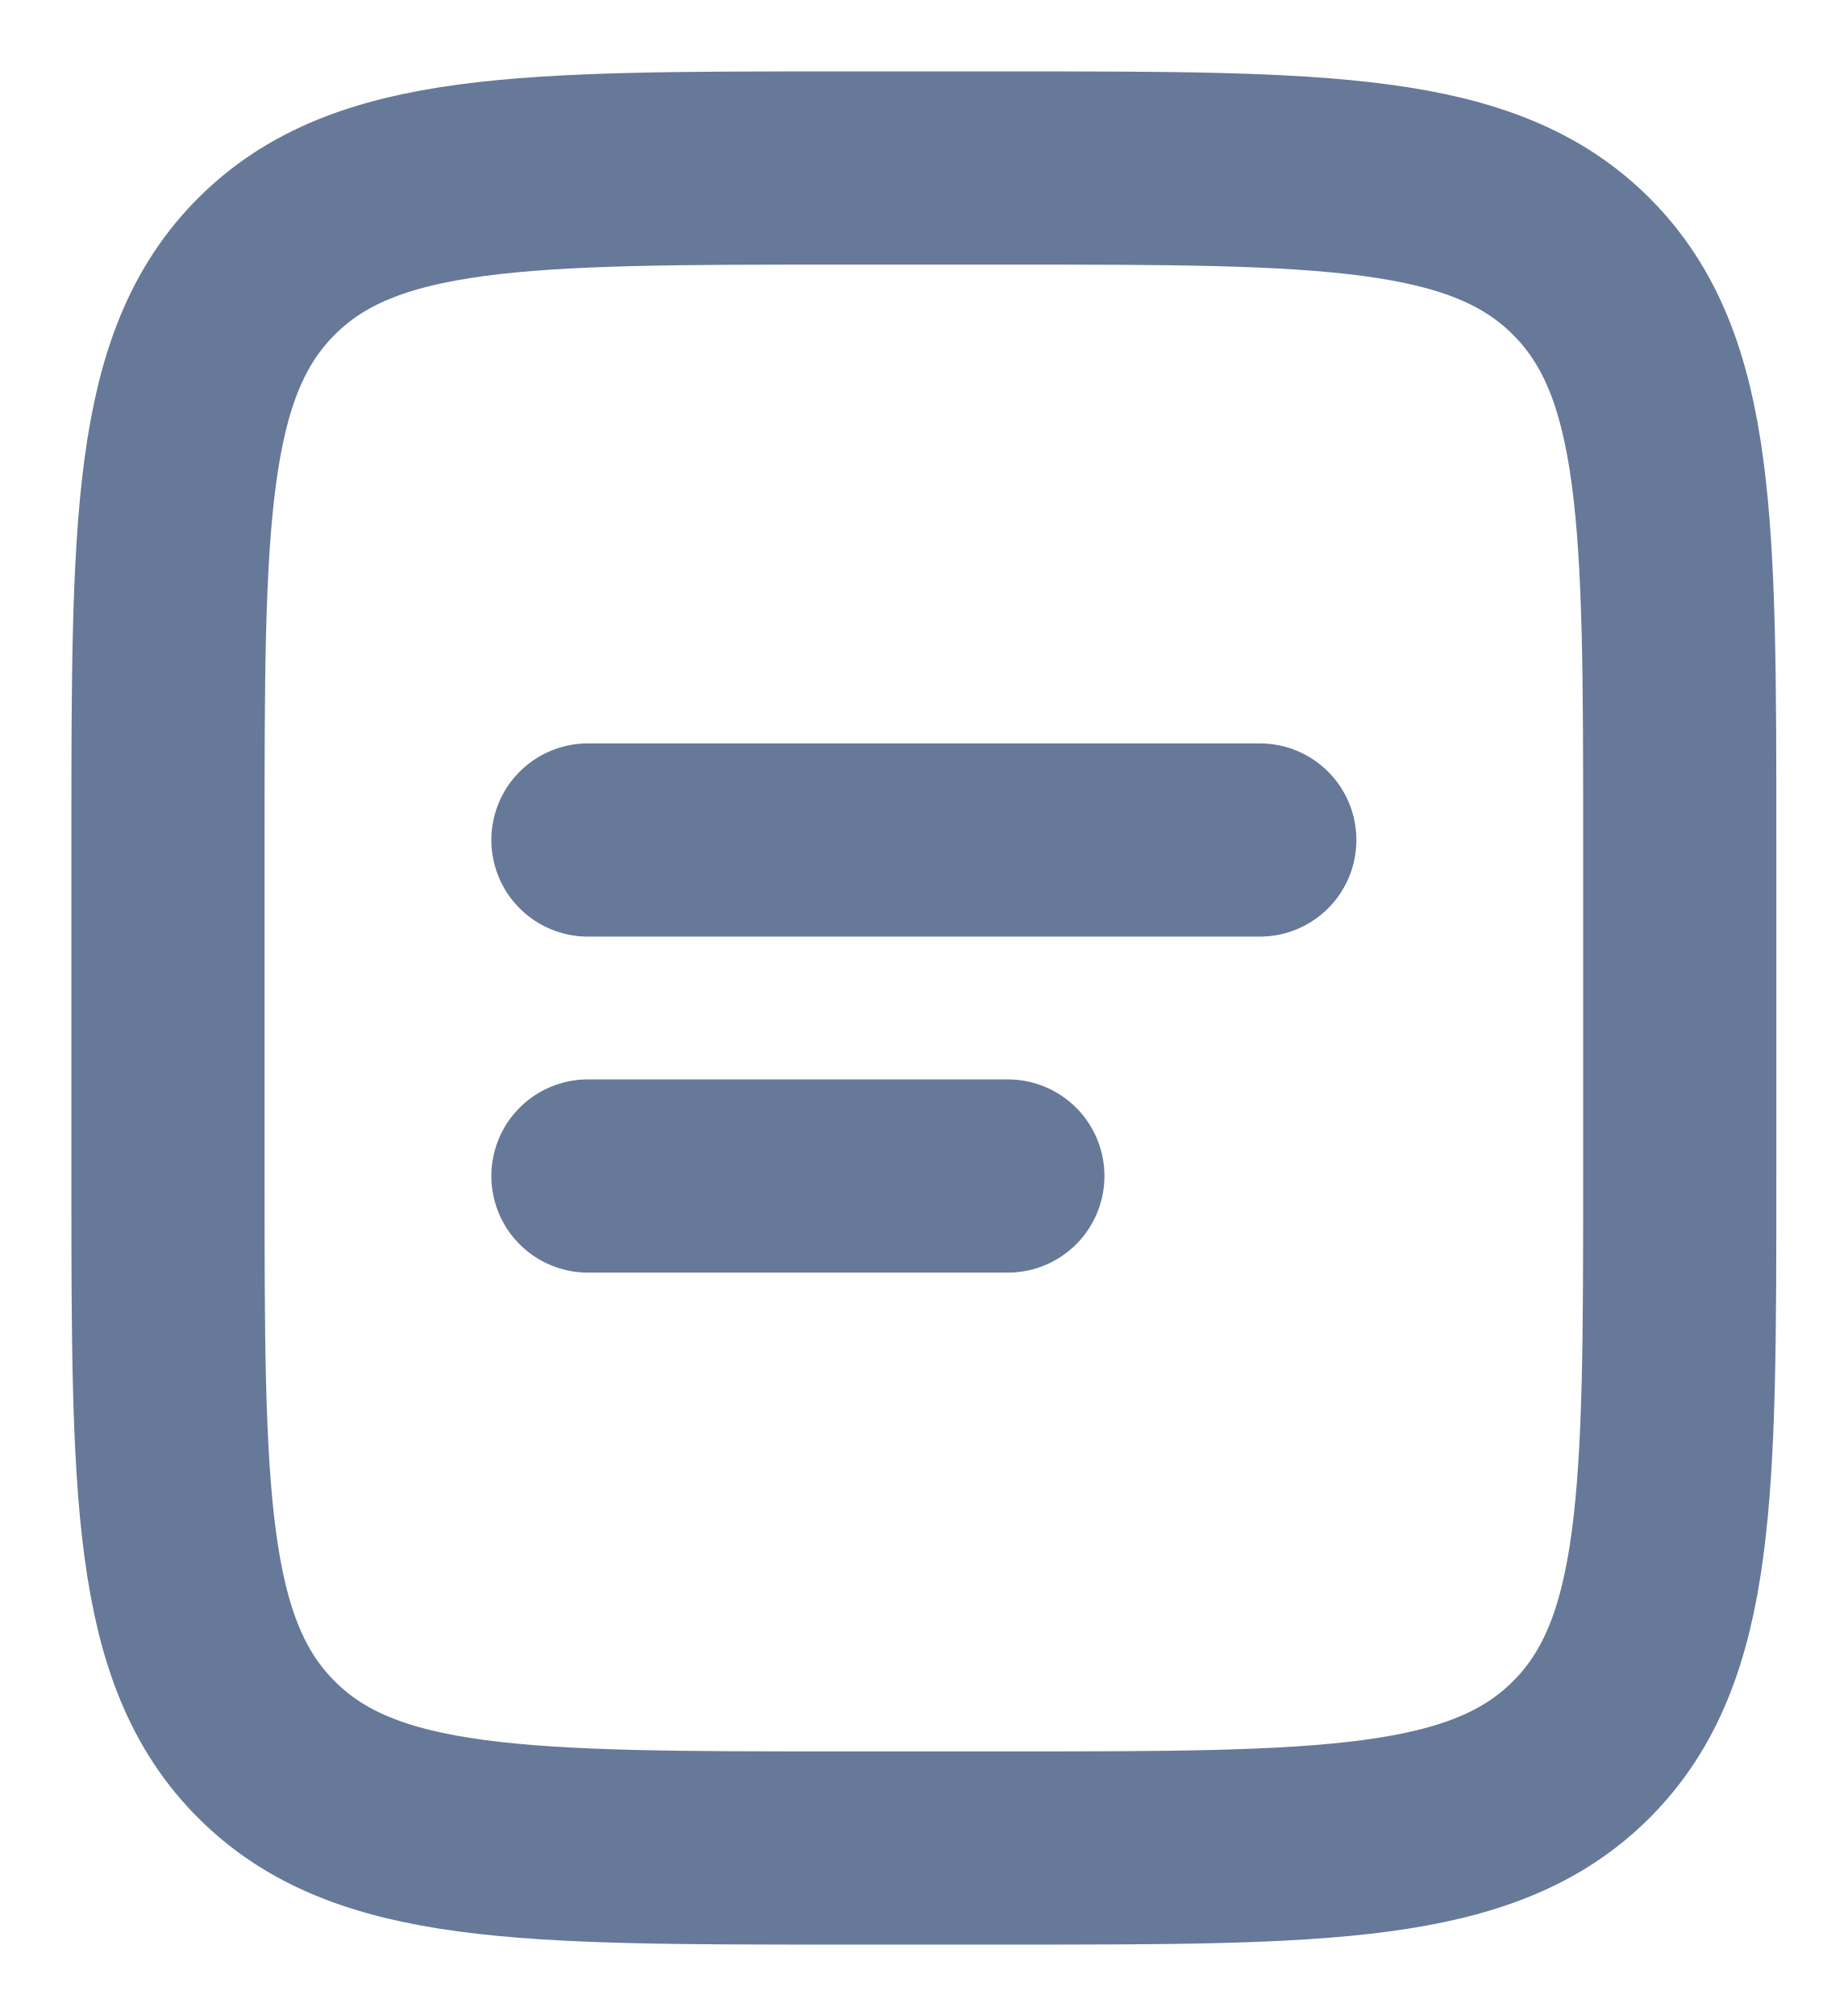
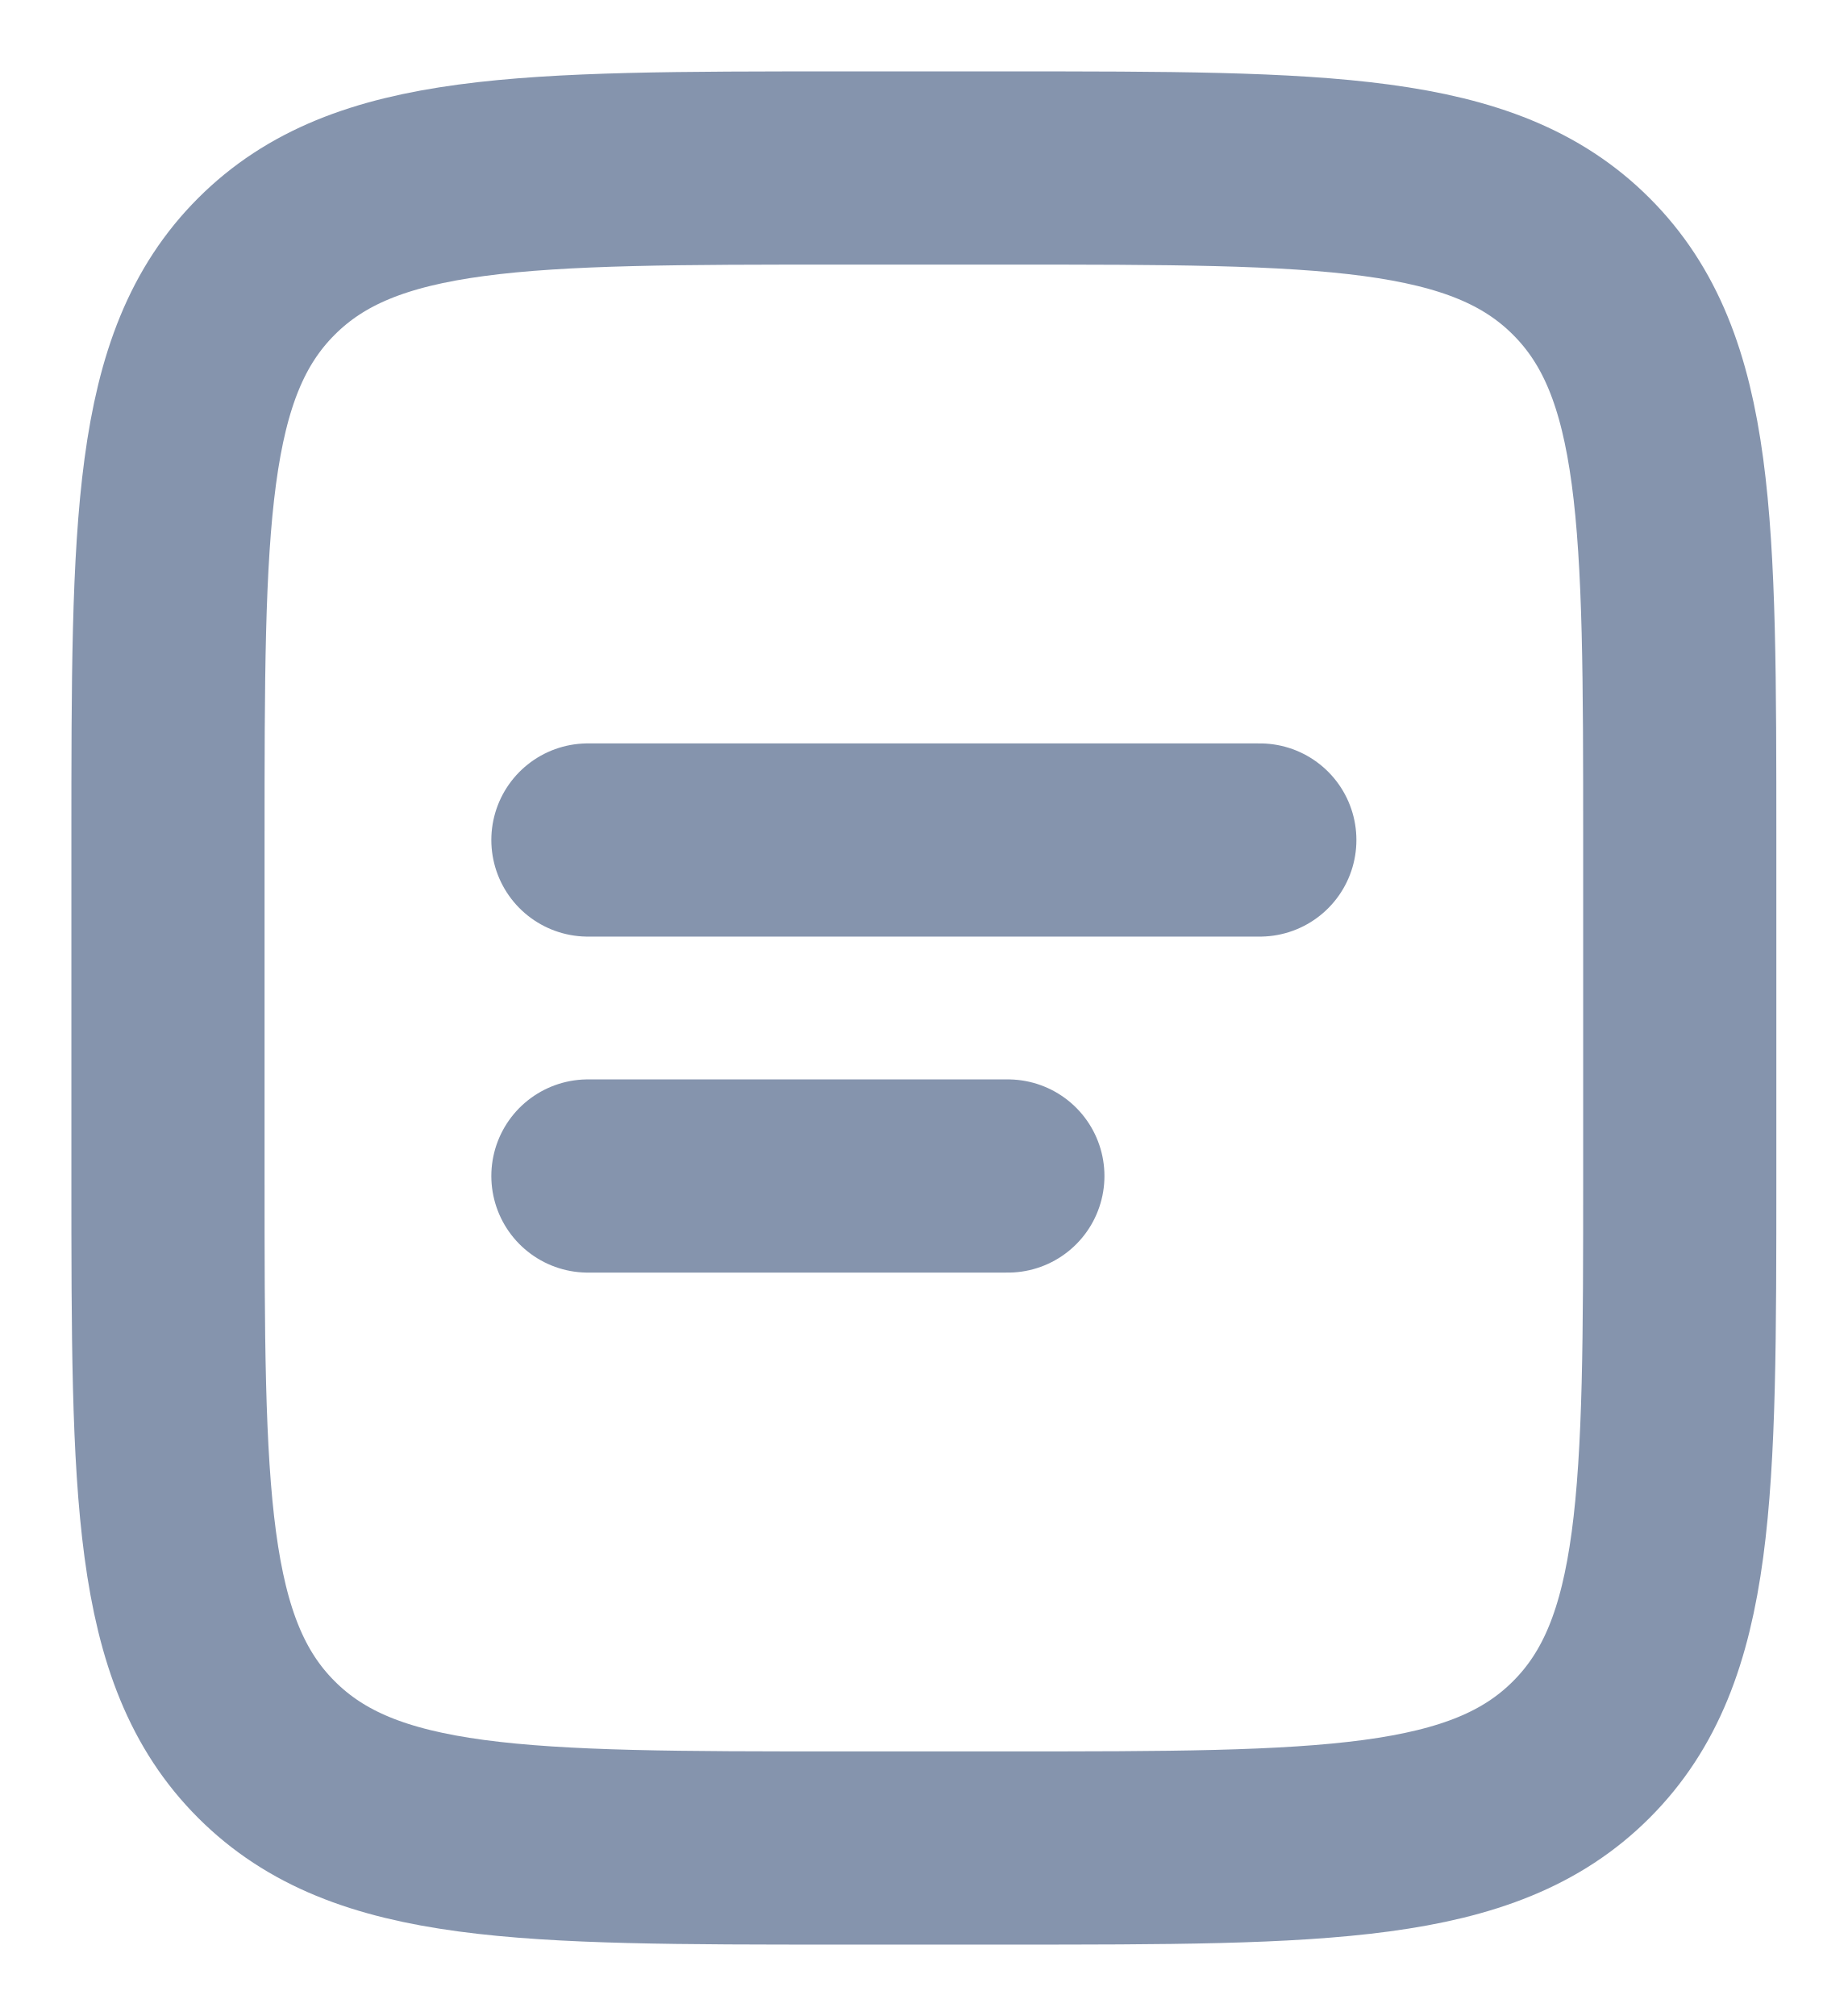
<svg xmlns="http://www.w3.org/2000/svg" width="22" height="24" viewBox="0 0 22 24" fill="none">
  <g id="Group">
-     <path id="Vector" d="M2 10C2 6.229 2 4.343 3.172 3.172C4.343 2 6.229 2 10 2H12C15.771 2 17.657 2 18.828 3.172C20 4.343 20 6.229 20 10V14C20 17.771 20 19.657 18.828 20.828C17.657 22 15.771 22 12 22H10C6.229 22 4.343 22 3.172 20.828C2 19.657 2 17.771 2 14V10Z" stroke="hsl(218, 20%, 50%)" stroke-width="2.3" />
-     <path id="Vector_2" d="M7 10H15M7 14H12" stroke="hsl(218, 20%, 50%)" stroke-width="2.3" stroke-linecap="round" />
+     <path id="Vector" d="M2 10C2 6.229 2 4.343 3.172 3.172C4.343 2 6.229 2 10 2H12C15.771 2 17.657 2 18.828 3.172C20 4.343 20 6.229 20 10V14C20 17.771 20 19.657 18.828 20.828C17.657 22 15.771 22 12 22H10C6.229 22 4.343 22 3.172 20.828C2 19.657 2 17.771 2 14V10Z" stroke="hsl(218, 20%, 60%)" stroke-width="2.3" />
+     <path id="Vector_2" d="M7 10H15M7 14H12" stroke="hsl(218, 20%, 60%)" stroke-width="2.3" stroke-linecap="round" />
  </g>
</svg>
